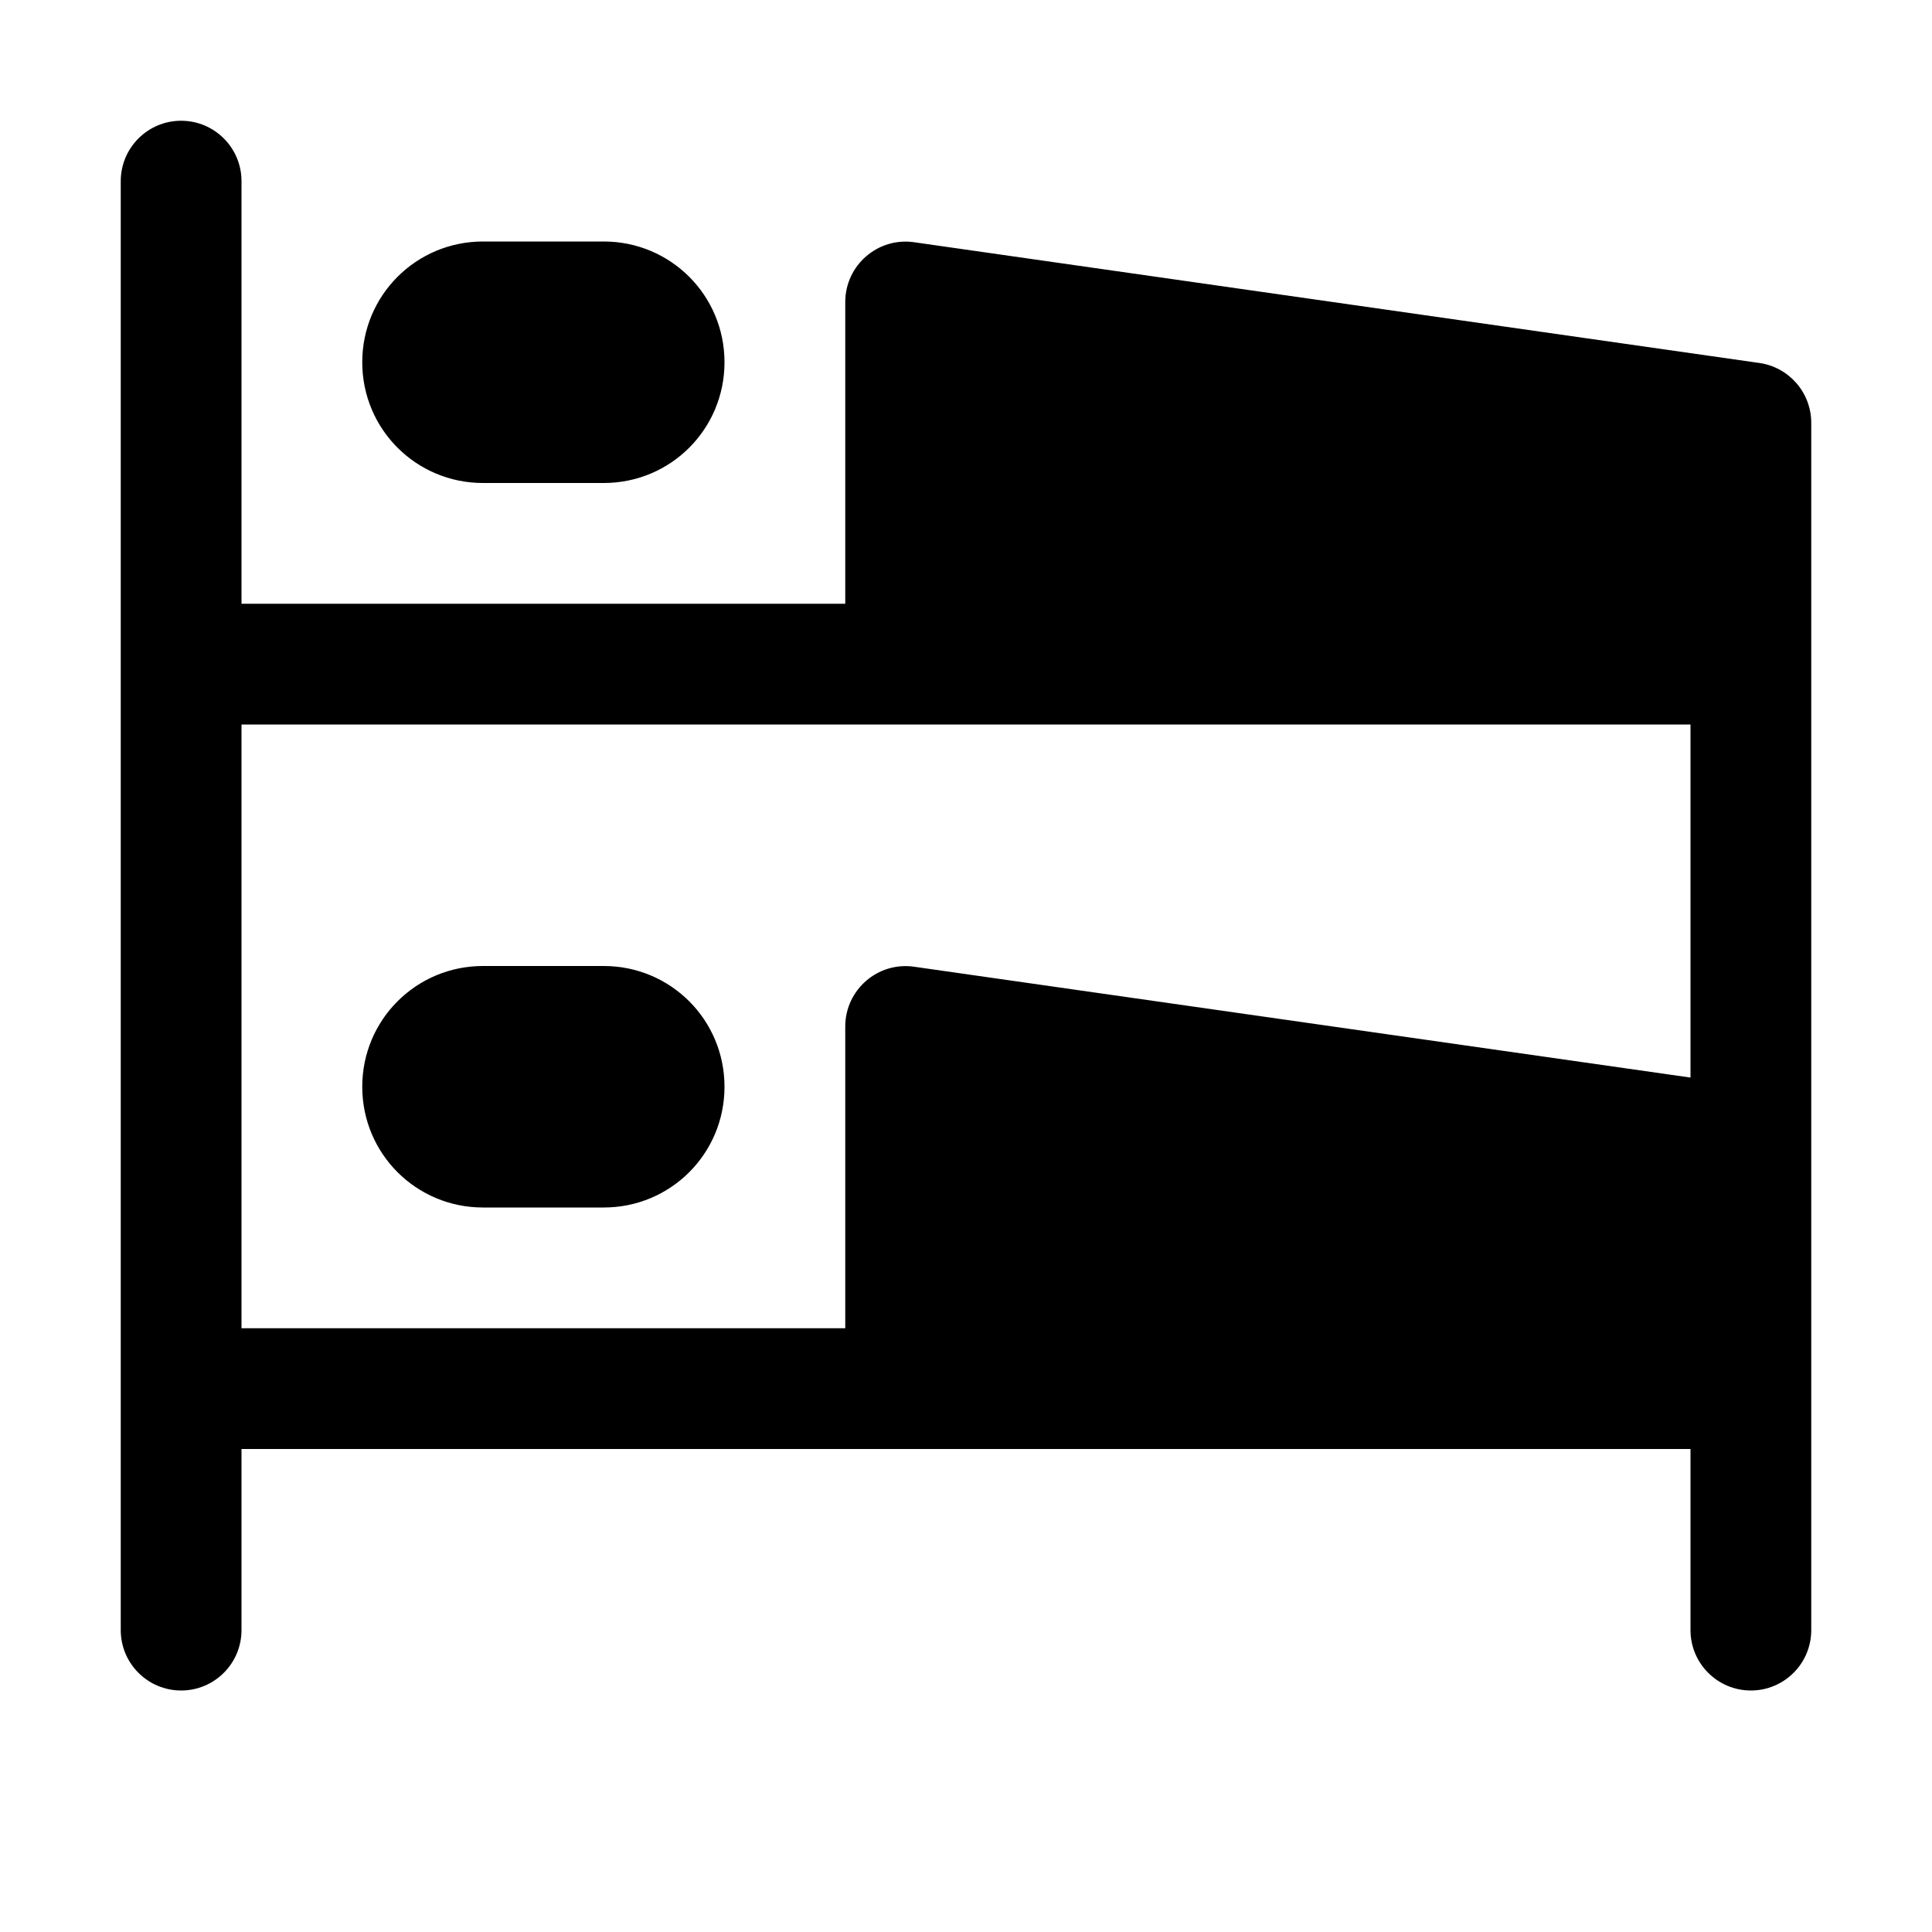
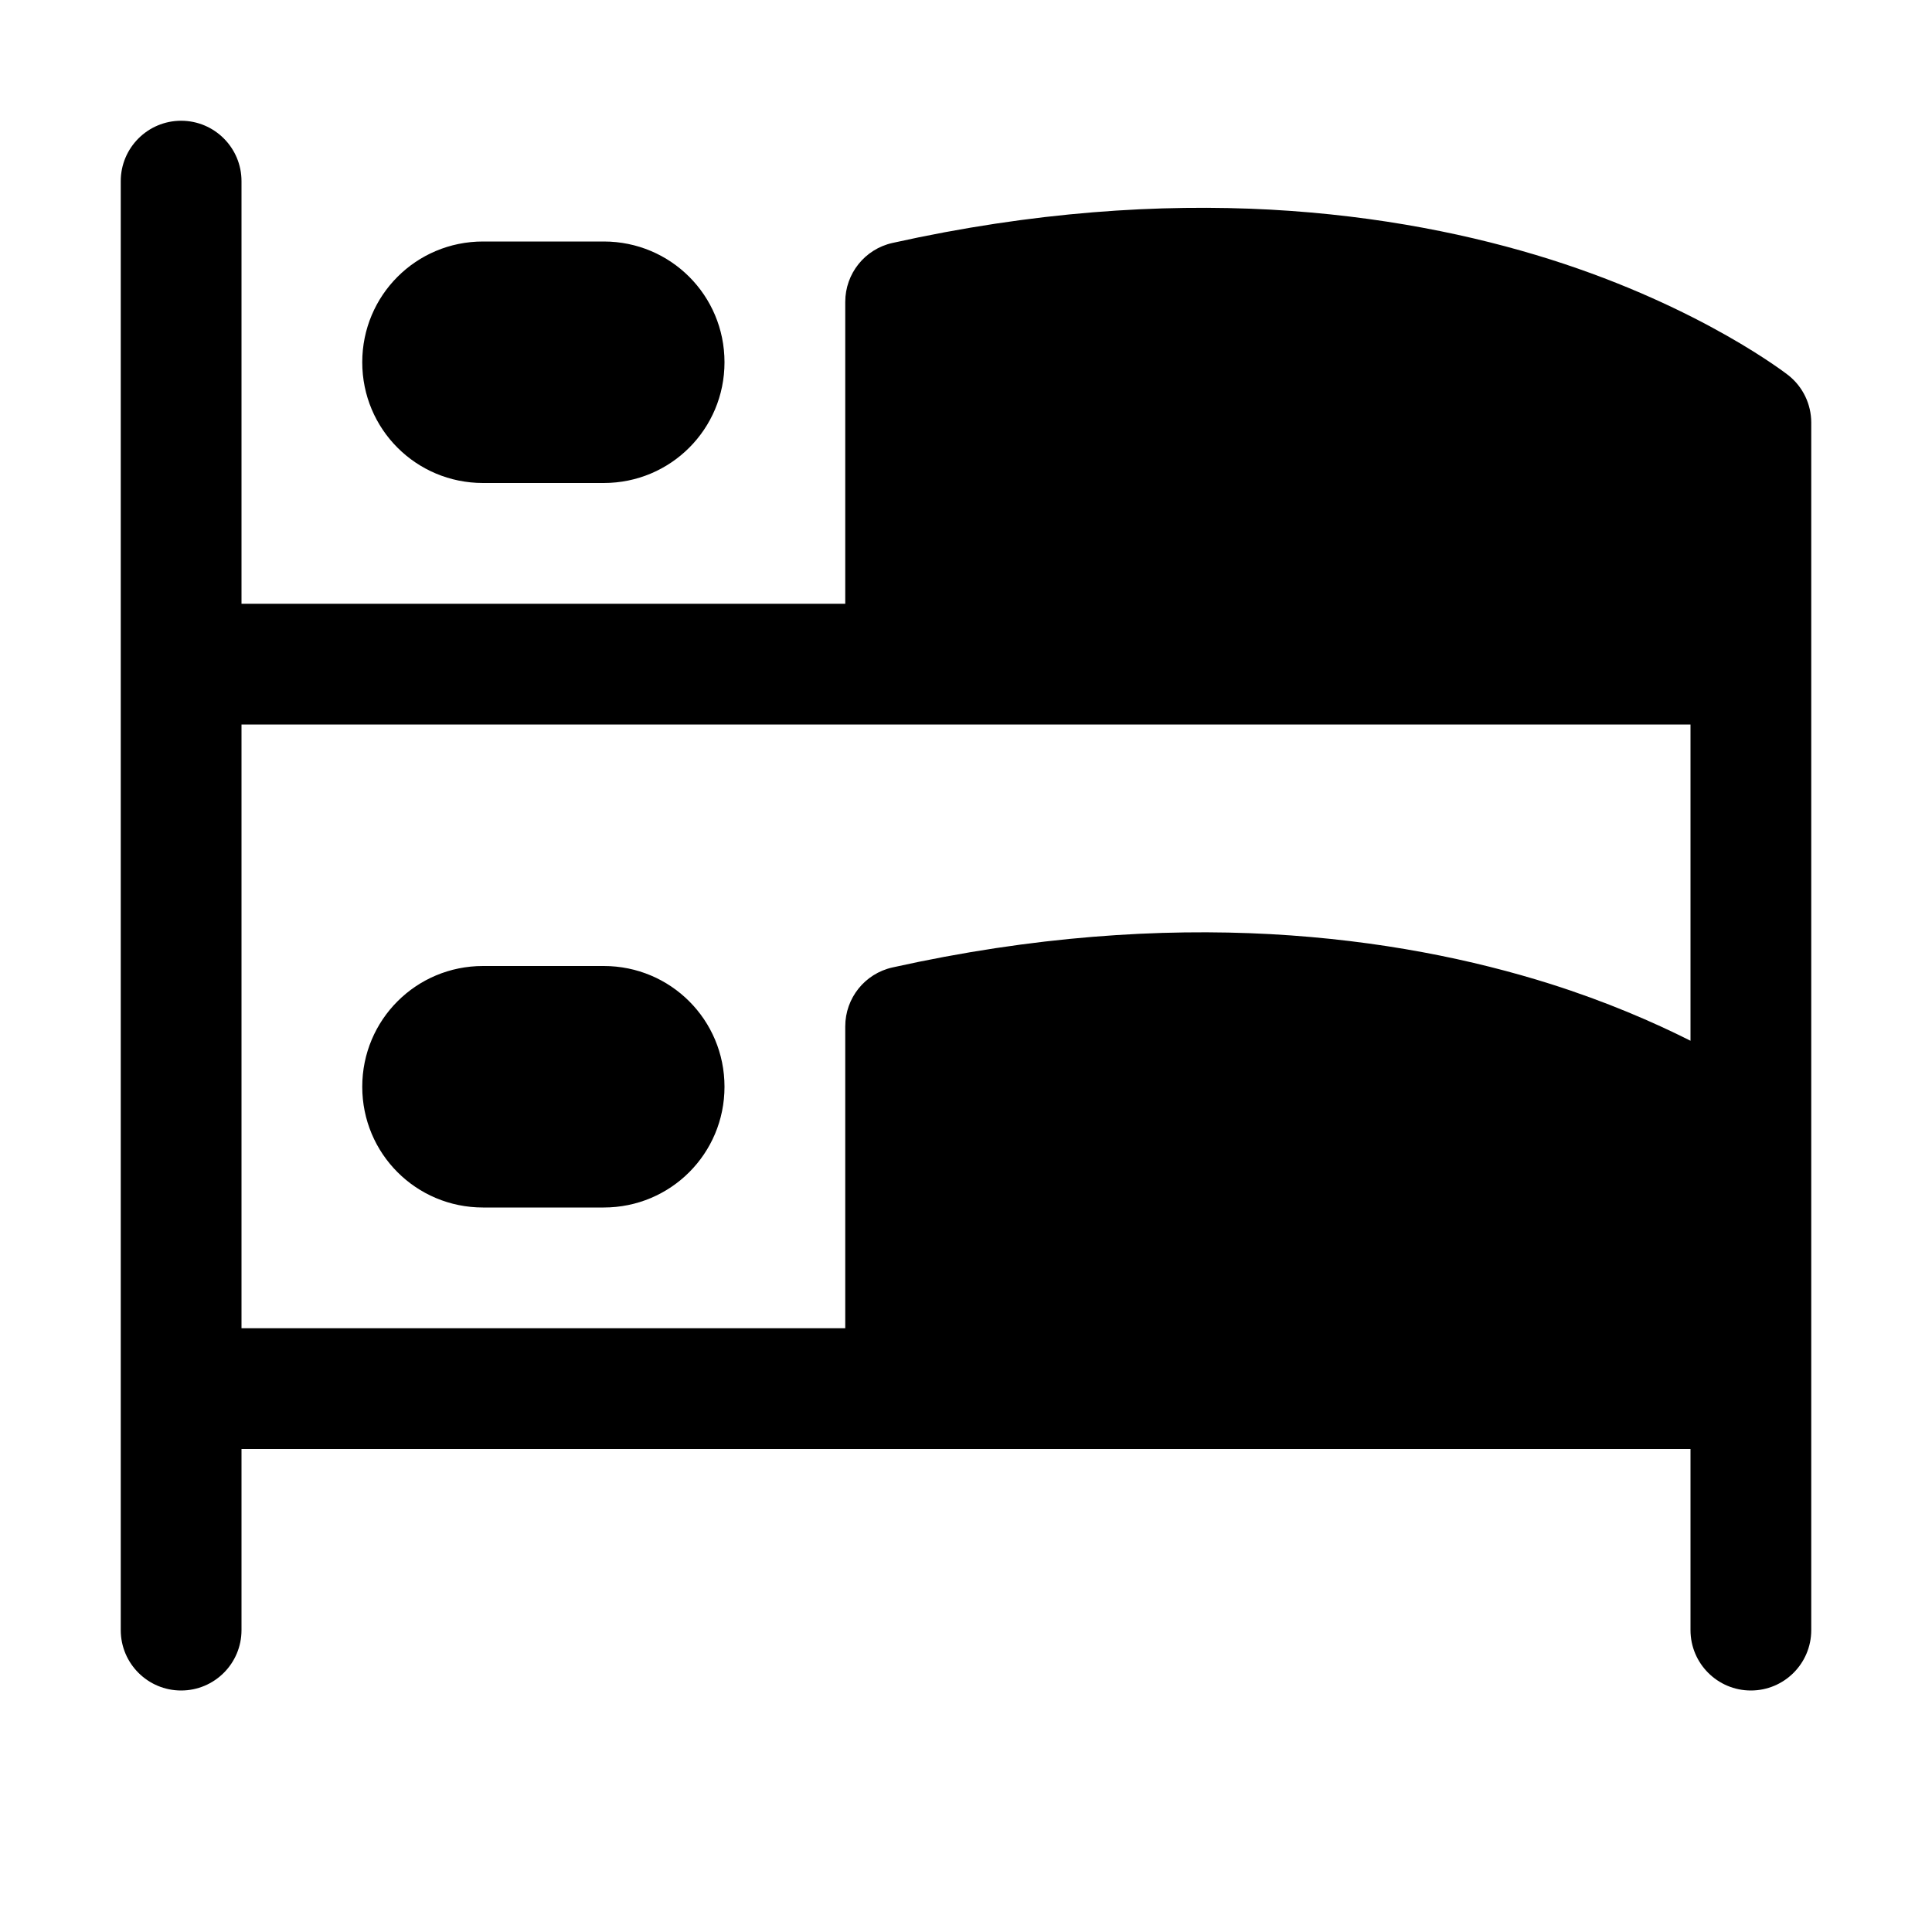
<svg xmlns="http://www.w3.org/2000/svg" width="16" height="16">
-   <path d="M 1.5,1.0 C 1.224,1.0 1.0,1.224 1.0,1.5 L 1.0,13.5 C 1.0,13.776 1.224,14.0 1.5,14.0 C 1.776,14.0 2.0,13.776 2.0,13.5 L 2.0,12.0 L 14.0,12.0 L 14.0,13.5 C 14.0,13.776 14.224,14.0 14.5,14.0 C 14.776,14.0 15.0,13.776 15.0,13.5 L 15.0,3.5 C 14.999,3.251 14.816,3.041 14.57,3.006 L 7.57,2.006 C 7.27,1.963 7.001,2.196 7.0,2.5 L 7.0,5.0 L 2.0,5.0 L 2.0,1.5 C 2.0,1.224 1.776,1.0 1.5,1.0 M 4.0,2.0 C 3.446,2.0 3.0,2.446 3.0,3.0 C 3.0,3.554 3.446,4.0 4.0,4.0 L 5.0,4.0 C 5.554,4.0 6.0,3.554 6.0,3.0 C 6.0,2.446 5.554,2.0 5.0,2.0 L 4.0,2.0 M 2.0,6.0 L 14.0,6.0 L 14.0,8.924 L 7.57,8.006 C 7.27,7.963 7.001,8.196 7.0,8.5 L 7.0,11.0 L 2.0,11.0 L 2.0,6.0 M 4.0,8.0 C 3.446,8.0 3.0,8.446 3.0,9.0 C 3.0,9.554 3.446,10.0 4.0,10.0 L 5.0,10.0 C 5.554,10.0 6.0,9.554 6.0,9.0 C 6.0,8.446 5.554,8.0 5.0,8.0 L 4.0,8.0" fill="#000" />
+   <path d="M 1.5,1.0 C 1.224,1.0 1.0,1.224 1.0,1.5 L 1.0,13.5 C 1.0,13.776 1.224,14.0 1.5,14.0 C 1.776,14.0 2.0,13.776 2.0,13.5 L 2.0,12.0 L 14.0,12.0 L 14.0,13.5 C 14.0,13.776 14.224,14.0 14.5,14.0 C 14.776,14.0 15.0,13.776 15.0,13.5 L 15.0,9.518 C 15,9.506 15,9.494 15.0,9.482 L 15.0,3.5 C 15,3.348 14.931,3.204 14.812,3.109 C 14.812,3.109 14.099,2.547 12.838,2.148 C 12.207,1.949 11.431,1.786 10.52,1.736 C 9.608,1.687 8.56,1.752 7.391,2.012 C 7.162,2.063 7,2.266 7.0,2.5 L 7.0,5.0 L 2.0,5.0 L 2.0,1.5 C 2.0,1.224 1.776,1.0 1.5,1.0 M 4.0,2.0 C 3.446,2.0 3.0,2.446 3.0,3.0 C 3.0,3.554 3.446,4.0 4.0,4.0 L 5.0,4.0 C 5.554,4.0 6.0,3.554 6.0,3.0 C 6.0,2.446 5.554,2.0 5.0,2.0 L 4.0,2.0 M 2.0,6.0 L 14.0,6.0 L 14.0,8.619 C 13.692,8.464 13.302,8.295 12.838,8.148 C 12.207,7.949 11.431,7.786 10.52,7.736 C 9.608,7.687 8.56,7.752 7.391,8.012 C 7.162,8.063 7,8.266 7.0,8.5 L 7.0,11.0 L 2.0,11.0 L 2.0,6.0 M 4.0,8.0 C 3.446,8.0 3.0,8.446 3.0,9.0 C 3.0,9.554 3.446,10.0 4.0,10.0 L 5.0,10.0 C 5.554,10.0 6.0,9.554 6.0,9.0 C 6.0,8.446 5.554,8.0 5.0,8.0 L 4.0,8.0" fill="#000" />
</svg>
